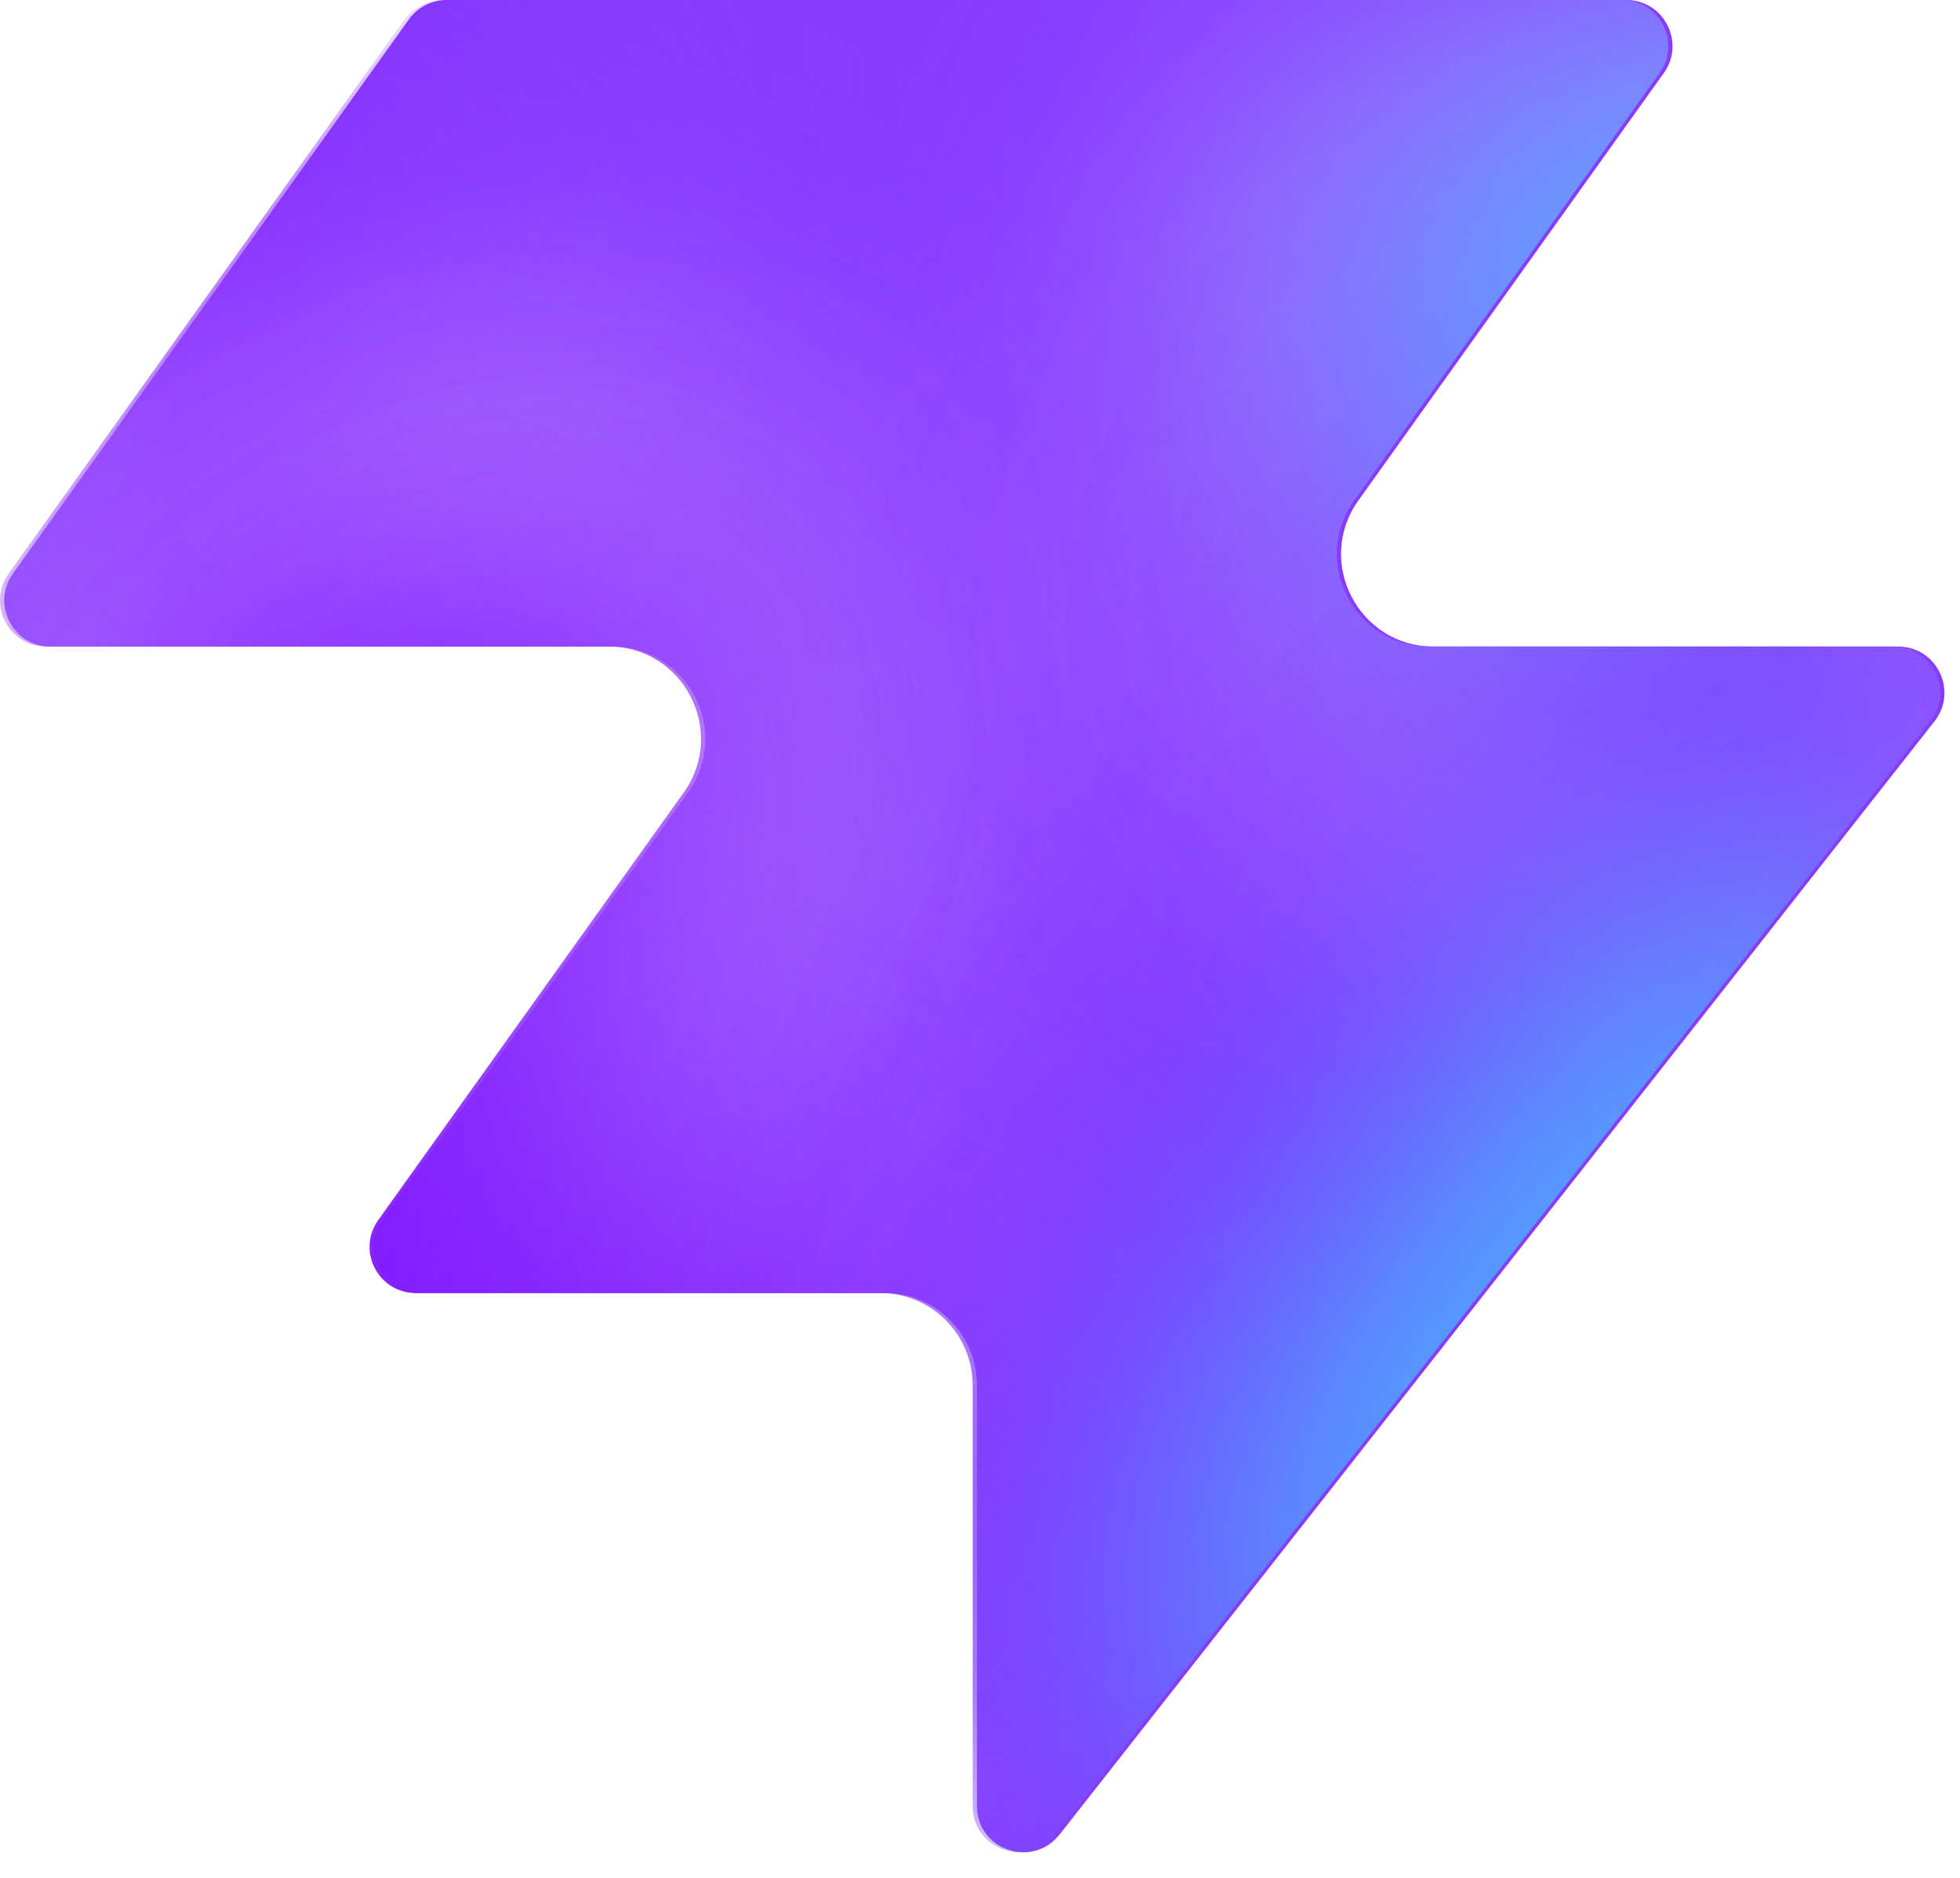
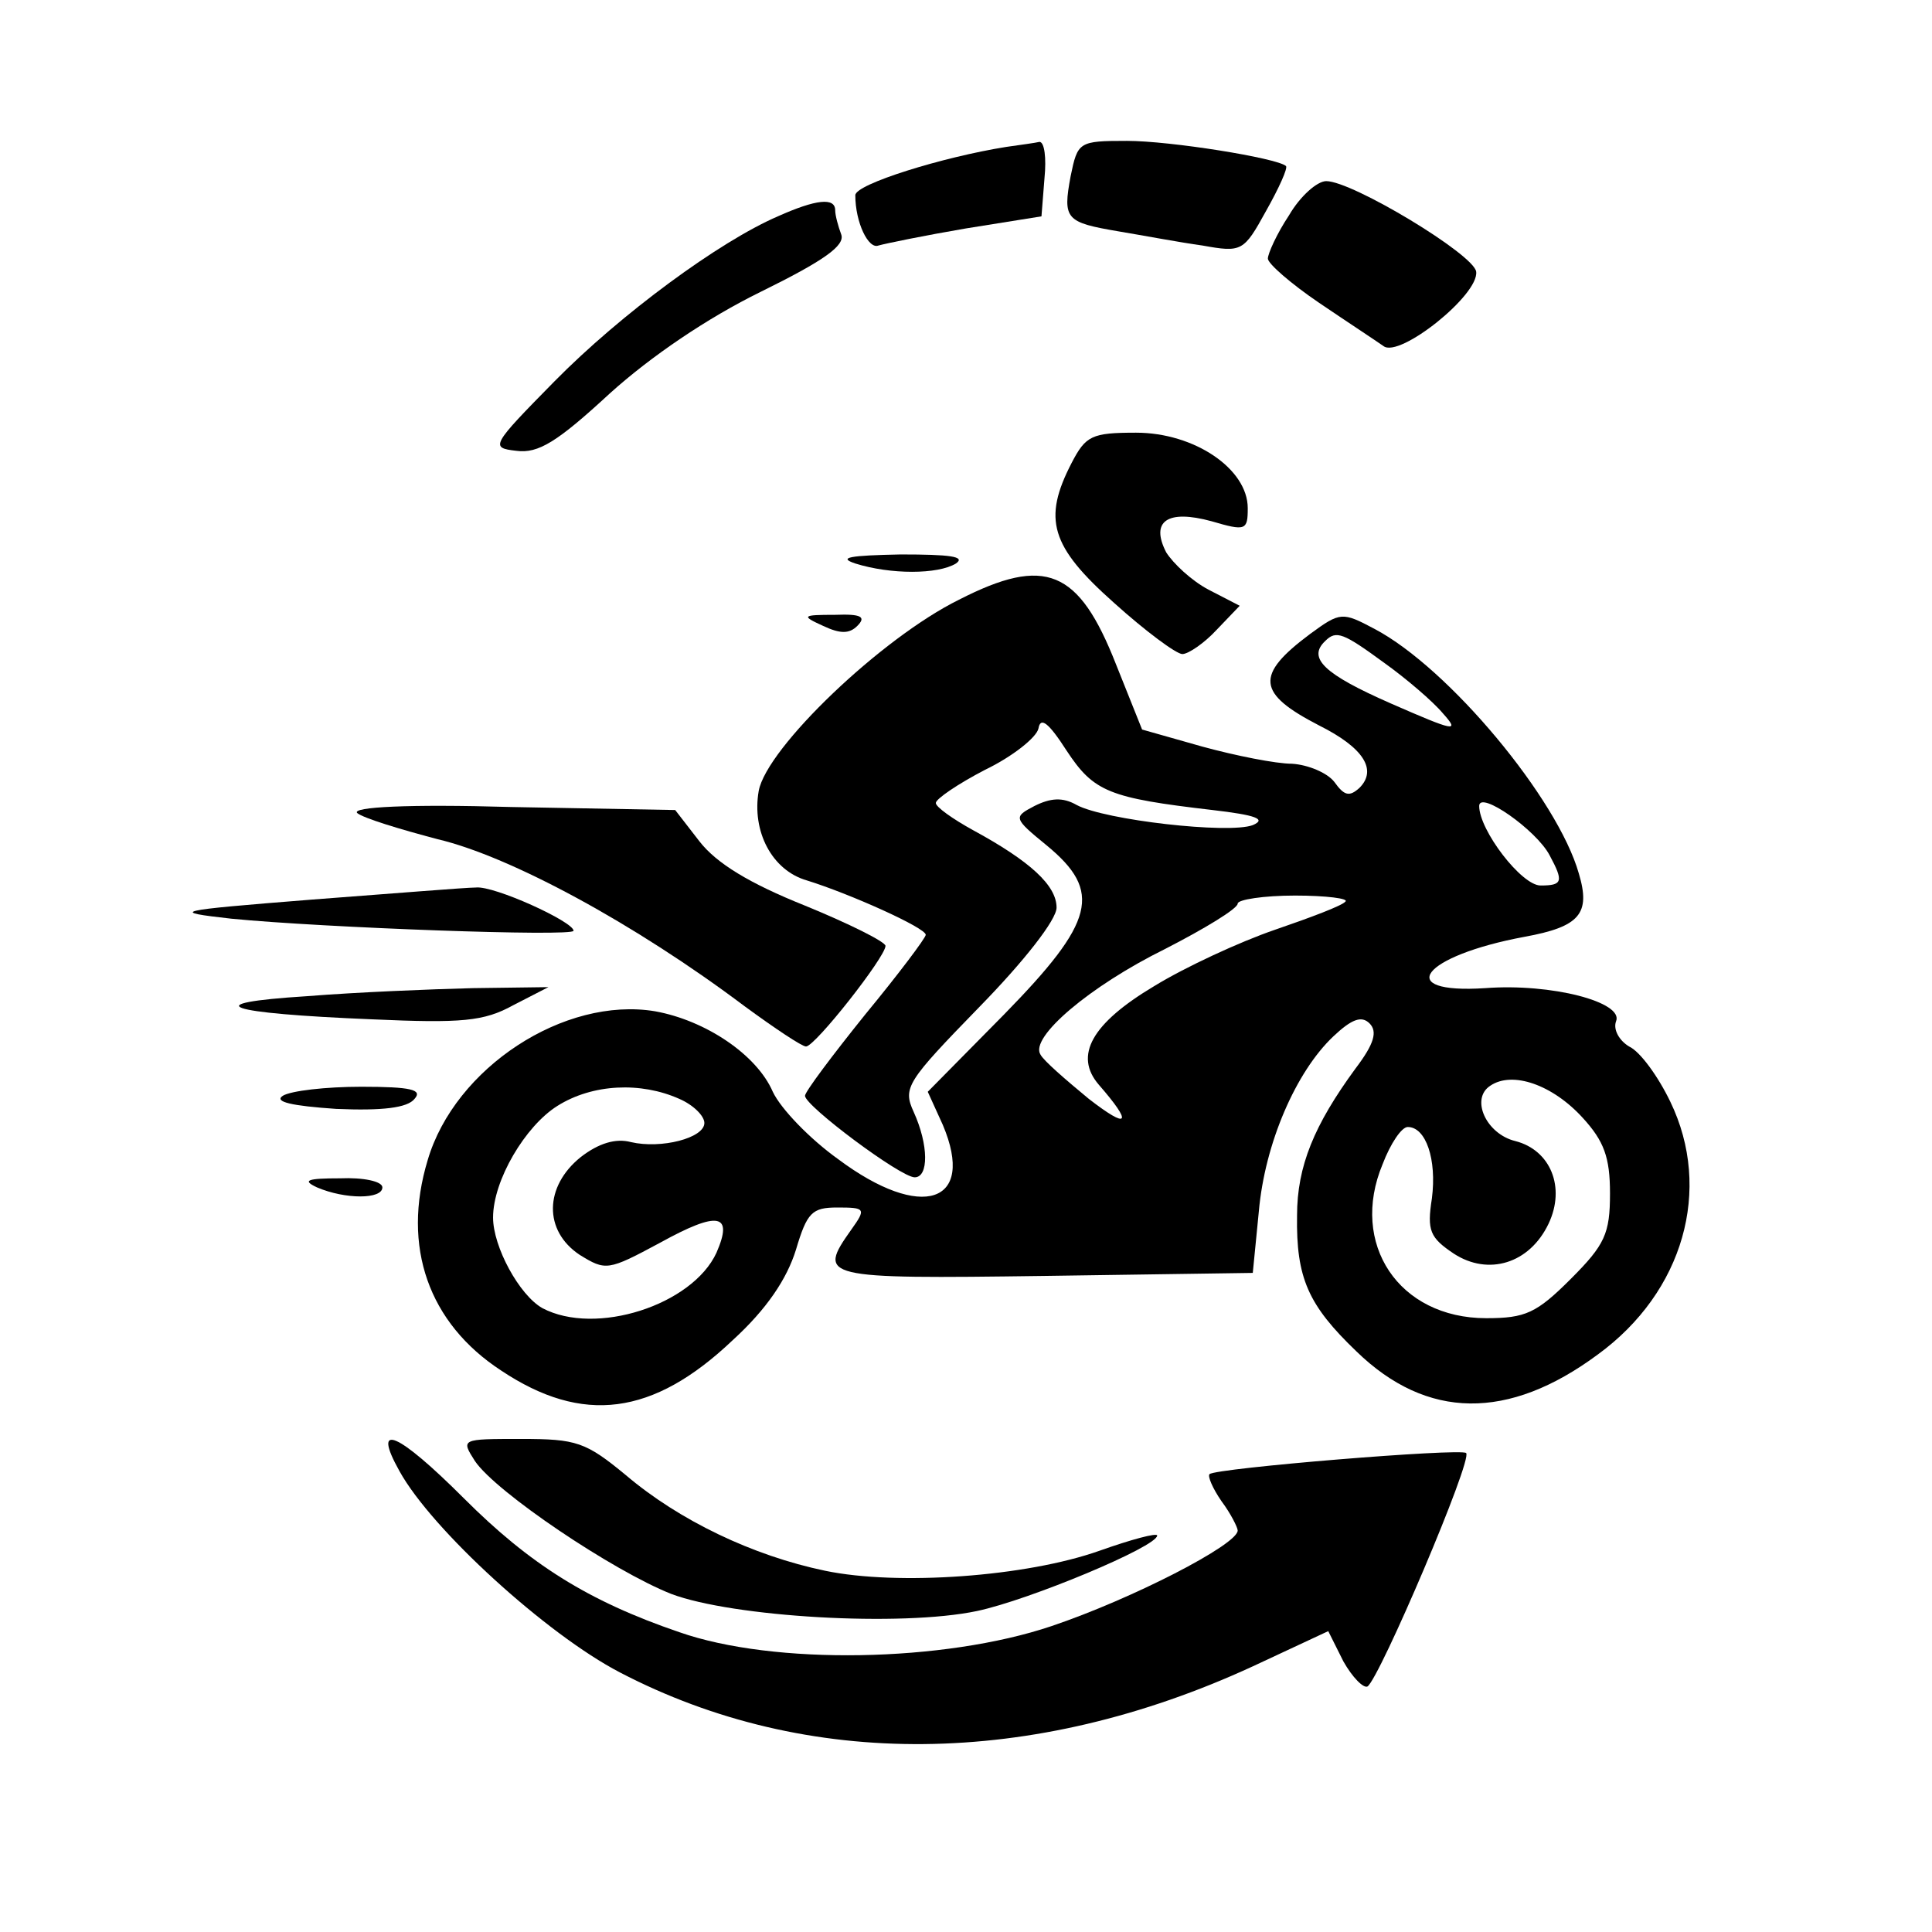
- <svg xmlns="http://www.w3.org/2000/svg" width="48" height="46" fill="none" viewBox="0 0 48 46">
-   <path fill="#863bff" d="M25.946 44.938c-.664.845-2.021.375-2.021-.698V33.937a2.26 2.26 0 0 0-2.262-2.262H10.287c-.92 0-1.456-1.04-.92-1.788l7.48-10.471c1.07-1.497 0-3.578-1.842-3.578H1.237c-.92 0-1.456-1.04-.92-1.788L10.013.474c.214-.297.556-.474.92-.474h28.894c.92 0 1.456 1.04.92 1.788l-7.48 10.471c-1.07 1.498 0 3.579 1.842 3.579h11.377c.943 0 1.473 1.088.89 1.83L25.947 44.94z" style="fill:#863bff;fill:color(display-p3 .525 .23 1);fill-opacity:1" />
-   <mask id="a" width="48" height="46" x="0" y="0" maskUnits="userSpaceOnUse" style="mask-type:alpha">
-     <path fill="#000" d="M25.842 44.938c-.664.844-2.021.375-2.021-.698V33.937a2.26 2.26 0 0 0-2.262-2.262H10.183c-.92 0-1.456-1.04-.92-1.788l7.48-10.471c1.07-1.498 0-3.579-1.842-3.579H1.133c-.92 0-1.456-1.04-.92-1.787L9.91.473c.214-.297.556-.474.92-.474h28.894c.92 0 1.456 1.04.92 1.788l-7.48 10.471c-1.07 1.498 0 3.578 1.842 3.578h11.377c.943 0 1.473 1.088.89 1.832L25.843 44.94z" style="fill:#000;fill-opacity:1" />
-   </mask>
-   <g mask="url(#a)">
-     <g filter="url(#b)">
-       <ellipse cx="5.508" cy="14.704" fill="#ede6ff" rx="5.508" ry="14.704" style="fill:#ede6ff;fill:color(display-p3 .927 .903 1);fill-opacity:1" transform="matrix(.00324 1 1 -.00324 -4.47 31.516)" />
-     </g>
-     <g filter="url(#c)">
-       <ellipse cx="10.399" cy="29.851" fill="#ede6ff" rx="10.399" ry="29.851" style="fill:#ede6ff;fill:color(display-p3 .927 .903 1);fill-opacity:1" transform="matrix(.00324 1 1 -.00324 -39.328 7.883)" />
-     </g>
-     <g filter="url(#d)">
-       <ellipse cx="5.508" cy="30.487" fill="#7e14ff" rx="5.508" ry="30.487" style="fill:#7e14ff;fill:color(display-p3 .492 .077 1);fill-opacity:1" transform="rotate(89.814 -25.913 -14.639)scale(1 -1)" />
-     </g>
-     <g filter="url(#e)">
-       <ellipse cx="5.508" cy="30.599" fill="#7e14ff" rx="5.508" ry="30.599" style="fill:#7e14ff;fill:color(display-p3 .492 .077 1);fill-opacity:1" transform="rotate(89.814 -32.644 -3.334)scale(1 -1)" />
-     </g>
-     <g filter="url(#f)">
-       <ellipse cx="5.508" cy="30.599" fill="#7e14ff" rx="5.508" ry="30.599" style="fill:#7e14ff;fill:color(display-p3 .492 .077 1);fill-opacity:1" transform="matrix(.00324 1 1 -.00324 -34.34 30.47)" />
-     </g>
-     <g filter="url(#g)">
-       <ellipse cx="14.072" cy="22.078" fill="#ede6ff" rx="14.072" ry="22.078" style="fill:#ede6ff;fill:color(display-p3 .927 .903 1);fill-opacity:1" transform="rotate(93.35 24.506 48.493)scale(-1 1)" />
-     </g>
-     <g filter="url(#h)">
-       <ellipse cx="3.47" cy="21.501" fill="#7e14ff" rx="3.47" ry="21.501" style="fill:#7e14ff;fill:color(display-p3 .492 .077 1);fill-opacity:1" transform="rotate(89.009 28.708 47.59)scale(-1 1)" />
-     </g>
-     <g filter="url(#i)">
-       <ellipse cx="3.47" cy="21.501" fill="#7e14ff" rx="3.47" ry="21.501" style="fill:#7e14ff;fill:color(display-p3 .492 .077 1);fill-opacity:1" transform="rotate(89.009 28.708 47.59)scale(-1 1)" />
-     </g>
-     <g filter="url(#j)">
-       <ellipse cx=".387" cy="8.972" fill="#7e14ff" rx="4.407" ry="29.108" style="fill:#7e14ff;fill:color(display-p3 .492 .077 1);fill-opacity:1" transform="rotate(39.51 .387 8.972)" />
-     </g>
-     <g filter="url(#k)">
-       <ellipse cx="47.523" cy="-6.092" fill="#7e14ff" rx="4.407" ry="29.108" style="fill:#7e14ff;fill:color(display-p3 .492 .077 1);fill-opacity:1" transform="rotate(37.892 47.523 -6.092)" />
-     </g>
-     <g filter="url(#l)">
-       <ellipse cx="41.412" cy="6.333" fill="#47bfff" rx="5.971" ry="9.665" style="fill:#47bfff;fill:color(display-p3 .28 .748 1);fill-opacity:1" transform="rotate(37.892 41.412 6.333)" />
-     </g>
-     <g filter="url(#m)">
-       <ellipse cx="-1.879" cy="38.332" fill="#7e14ff" rx="4.407" ry="29.108" style="fill:#7e14ff;fill:color(display-p3 .492 .077 1);fill-opacity:1" transform="rotate(37.892 -1.88 38.332)" />
-     </g>
-     <g filter="url(#n)">
-       <ellipse cx="-1.879" cy="38.332" fill="#7e14ff" rx="4.407" ry="29.108" style="fill:#7e14ff;fill:color(display-p3 .492 .077 1);fill-opacity:1" transform="rotate(37.892 -1.88 38.332)" />
-     </g>
-     <g filter="url(#o)">
-       <ellipse cx="35.651" cy="29.907" fill="#7e14ff" rx="4.407" ry="29.108" style="fill:#7e14ff;fill:color(display-p3 .492 .077 1);fill-opacity:1" transform="rotate(37.892 35.651 29.907)" />
-     </g>
-     <g filter="url(#p)">
-       <ellipse cx="38.418" cy="32.4" fill="#47bfff" rx="5.971" ry="15.297" style="fill:#47bfff;fill:color(display-p3 .28 .748 1);fill-opacity:1" transform="rotate(37.892 38.418 32.4)" />
-     </g>
+ <svg xmlns="http://www.w3.org/2000/svg" version="1.0" width="192pt" height="192pt" viewBox="0 0 192 192" preserveAspectRatio="xMidYMid meet">
+   <g transform="translate(0,192) scale(0.1,-0.1)" fill="#000000" stroke="none">
+     <path d="M1000 1774 c-63 -10 -150 -37 -150 -48 0 -27 13 -54 23 -50 7 2 46 10 87 17 l75 12 3 38 c2 20 0 36 -5 36 -4 -1 -19 -3 -33 -5z" />
+     <path d="M1064 1745 c-8 -43 -5 -46 48 -55 24 -4 61 -11 83 -14 39 -7 41 -6 63 34 13 23 22 43 20 45 -9 8 -115 25 -158 25 -48 0 -49 -1 -56 -35z" />
+     <path d="M1281 1706 c-12 -18 -21 -38 -21 -43 0 -5 23 -25 51 -44 28 -19 57 -38 64 -43 16 -12 95 51 92 74 -2 17 -123 90 -149 90 -9 0 -26 -15 -37 -34z" />
+     <path d="M773 1705 c-58 -25 -156 -97 -222 -164 -63 -64 -64 -66 -38 -69 22 -3 41 9 93 57 41 37 97 75 150 101 63 31 84 46 80 57 -3 8 -6 19 -6 24 0 13 -19 11 -57 -6z" />
+     <path d="M1065 1460 c-29 -56 -21 -83 42 -139 31 -28 62 -51 68 -51 6 0 22 11 34 24 l23 24 -31 16 c-17 9 -35 26 -42 37 -16 31 1 43 45 31 34 -10 36 -9 36 13 0 39 -53 75 -111 75 -44 0 -50 -3 -64 -30z" />
+     <path d="M850 1360 c35 -11 82 -11 100 0 10 7 -6 9 -55 9 -50 -1 -63 -3 -45 -9z" />
+     <path d="M953 1324 c-77 -38 -191 -147 -199 -190 -7 -40 13 -79 48 -89 42 -13 118 -47 118 -54 0 -3 -27 -39 -60 -79 -33 -41 -60 -77 -60 -81 0 -10 95 -81 109 -81 14 0 14 32 -1 65 -11 24 -7 30 65 104 45 46 77 87 77 99 0 22 -26 46 -83 77 -20 11 -37 23 -37 27 0 4 22 19 49 33 27 13 51 32 53 41 2 12 10 6 28 -22 27 -41 42 -47 145 -59 43 -5 54 -9 40 -15 -24 -9 -147 5 -175 20 -14 8 -26 7 -42 -1 -21 -11 -21 -12 12 -39 56 -46 48 -76 -42 -168 l-76 -77 15 -33 c33 -78 -21 -96 -104 -34 -28 20 -57 50 -65 67 -16 37 -67 71 -117 80 -90 15 -199 -56 -226 -148 -26 -86 1 -162 73 -209 81 -54 151 -45 230 30 34 31 54 61 63 90 11 37 16 42 41 42 28 0 29 -1 14 -22 -34 -48 -30 -49 192 -46 l207 3 6 61 c6 68 37 139 74 174 18 17 28 21 36 13 8 -8 5 -20 -14 -45 -41 -56 -58 -97 -58 -146 -1 -62 11 -89 59 -135 70 -68 151 -69 240 -3 85 62 114 164 72 251 -12 25 -30 50 -41 55 -10 6 -16 17 -13 25 8 19 -64 38 -130 33 -92 -6 -63 32 39 51 55 10 66 23 54 63 -21 74 -129 204 -203 243 -32 17 -34 17 -64 -5 -55 -41 -53 -59 9 -91 44 -22 58 -44 40 -62 -10 -9 -15 -8 -25 6 -7 9 -26 17 -42 18 -16 0 -56 8 -89 17 l-60 17 -26 65 c-37 94 -70 108 -156 64z m423 -63 c21 -15 48 -38 58 -50 17 -19 12 -18 -52 10 -66 29 -83 45 -65 62 11 11 18 8 59 -22z m164 -191 c14 -26 13 -30 -9 -30 -19 0 -61 55 -61 79 0 16 57 -24 70 -49z m-203 -46 c-3 -4 -35 -16 -70 -28 -35 -12 -89 -37 -120 -56 -62 -37 -80 -69 -55 -98 34 -39 30 -45 -10 -14 -23 19 -45 38 -48 44 -11 17 49 68 124 105 39 20 72 40 72 45 0 4 26 8 57 8 31 0 54 -3 50 -6z m236 -215 c21 -23 27 -39 27 -75 0 -40 -5 -51 -39 -85 -34 -34 -45 -39 -84 -39 -87 0 -136 74 -103 153 8 21 19 37 25 37 18 0 29 -32 24 -71 -5 -32 -2 -39 22 -55 34 -22 75 -10 94 30 17 36 2 73 -33 82 -29 7 -45 42 -25 55 22 15 62 1 92 -32z m-898 19 c14 -6 25 -17 25 -24 0 -15 -43 -26 -73 -19 -15 4 -32 -1 -50 -15 -36 -29 -37 -73 -1 -97 26 -16 28 -16 80 12 58 32 73 29 56 -10 -24 -52 -120 -83 -173 -55 -23 13 -49 61 -49 90 0 37 32 91 64 111 35 22 83 24 121 7z" />
+     <path d="M818 1298 c17 -8 26 -8 34 0 9 9 4 12 -22 11 -33 0 -34 -1 -12 -11z" />
+     <path d="M355 1112 c6 -5 42 -16 80 -26 72 -17 196 -84 305 -166 30 -22 57 -40 61 -40 9 0 79 89 79 100 0 4 -36 22 -80 40 -55 22 -88 42 -105 64 l-24 31 -163 3 c-102 3 -159 0 -153 -6z" />
+     <path d="M310 1026 c-138 -11 -142 -12 -80 -19 92 -9 340 -18 340 -12 0 9 -79 45 -97 43 -10 0 -83 -6 -163 -12z" />
+     <path d="M305 930 c-111 -7 -82 -17 65 -23 89 -4 111 -2 140 14 l35 18 -75 -1 c-41 -1 -115 -4 -165 -8z" />
+     <path d="M281 831 c-9 -6 9 -10 53 -13 46 -2 71 1 78 10 8 9 -3 12 -53 12 -35 0 -70 -4 -78 -9z" />
+     <path d="M315 740 c28 -12 65 -12 65 0 0 6 -19 10 -42 9 -33 0 -38 -2 -23 -9z" />
+     <path d="M397 458 c32 -58 146 -162 219 -200 186 -97 410 -95 629 6 l75 35 15 -30 c9 -16 20 -27 24 -25 12 8 105 226 98 232 -5 5 -249 -15 -255 -21 -2 -2 3 -14 12 -27 9 -12 16 -26 16 -29 0 -14 -105 -68 -185 -95 -107 -36 -276 -39 -370 -6 -91 31 -149 68 -214 133 -66 66 -92 77 -64 27z" />
+     <path d="M472 468 c21 -31 137 -109 195 -132 61 -23 228 -33 304 -17 52 11 179 64 179 75 0 3 -26 -4 -57 -15 -73 -26 -201 -35 -273 -20 -72 15 -145 50 -198 95 -40 33 -49 36 -104 36 -60 0 -60 0 -46 -22z" />
  </g>
-   <defs>
-     <filter id="b" width="60.045" height="41.654" x="-19.77" y="16.149" color-interpolation-filters="sRGB" filterUnits="userSpaceOnUse">
-       <feFlood flood-opacity="0" result="BackgroundImageFix" />
-       <feBlend in="SourceGraphic" in2="BackgroundImageFix" result="shape" />
-       <feGaussianBlur result="effect1_foregroundBlur_2002_17158" stdDeviation="7.659" />
-     </filter>
-     <filter id="c" width="90.34" height="51.437" x="-54.613" y="-7.533" color-interpolation-filters="sRGB" filterUnits="userSpaceOnUse">
-       <feFlood flood-opacity="0" result="BackgroundImageFix" />
-       <feBlend in="SourceGraphic" in2="BackgroundImageFix" result="shape" />
-       <feGaussianBlur result="effect1_foregroundBlur_2002_17158" stdDeviation="7.659" />
-     </filter>
-     <filter id="d" width="79.355" height="29.4" x="-49.64" y="2.03" color-interpolation-filters="sRGB" filterUnits="userSpaceOnUse">
-       <feFlood flood-opacity="0" result="BackgroundImageFix" />
-       <feBlend in="SourceGraphic" in2="BackgroundImageFix" result="shape" />
-       <feGaussianBlur result="effect1_foregroundBlur_2002_17158" stdDeviation="4.596" />
-     </filter>
-     <filter id="e" width="79.579" height="29.4" x="-45.045" y="20.029" color-interpolation-filters="sRGB" filterUnits="userSpaceOnUse">
-       <feFlood flood-opacity="0" result="BackgroundImageFix" />
-       <feBlend in="SourceGraphic" in2="BackgroundImageFix" result="shape" />
-       <feGaussianBlur result="effect1_foregroundBlur_2002_17158" stdDeviation="4.596" />
-     </filter>
-     <filter id="f" width="79.579" height="29.4" x="-43.513" y="21.178" color-interpolation-filters="sRGB" filterUnits="userSpaceOnUse">
-       <feFlood flood-opacity="0" result="BackgroundImageFix" />
-       <feBlend in="SourceGraphic" in2="BackgroundImageFix" result="shape" />
-       <feGaussianBlur result="effect1_foregroundBlur_2002_17158" stdDeviation="4.596" />
-     </filter>
-     <filter id="g" width="74.749" height="58.852" x="15.756" y="-17.901" color-interpolation-filters="sRGB" filterUnits="userSpaceOnUse">
-       <feFlood flood-opacity="0" result="BackgroundImageFix" />
-       <feBlend in="SourceGraphic" in2="BackgroundImageFix" result="shape" />
-       <feGaussianBlur result="effect1_foregroundBlur_2002_17158" stdDeviation="7.659" />
-     </filter>
-     <filter id="h" width="61.377" height="25.362" x="23.548" y="2.284" color-interpolation-filters="sRGB" filterUnits="userSpaceOnUse">
-       <feFlood flood-opacity="0" result="BackgroundImageFix" />
-       <feBlend in="SourceGraphic" in2="BackgroundImageFix" result="shape" />
-       <feGaussianBlur result="effect1_foregroundBlur_2002_17158" stdDeviation="4.596" />
-     </filter>
-     <filter id="i" width="61.377" height="25.362" x="23.548" y="2.284" color-interpolation-filters="sRGB" filterUnits="userSpaceOnUse">
-       <feFlood flood-opacity="0" result="BackgroundImageFix" />
-       <feBlend in="SourceGraphic" in2="BackgroundImageFix" result="shape" />
-       <feGaussianBlur result="effect1_foregroundBlur_2002_17158" stdDeviation="4.596" />
-     </filter>
-     <filter id="j" width="56.045" height="63.649" x="-27.636" y="-22.853" color-interpolation-filters="sRGB" filterUnits="userSpaceOnUse">
-       <feFlood flood-opacity="0" result="BackgroundImageFix" />
-       <feBlend in="SourceGraphic" in2="BackgroundImageFix" result="shape" />
-       <feGaussianBlur result="effect1_foregroundBlur_2002_17158" stdDeviation="4.596" />
-     </filter>
-     <filter id="k" width="54.814" height="64.646" x="20.116" y="-38.415" color-interpolation-filters="sRGB" filterUnits="userSpaceOnUse">
-       <feFlood flood-opacity="0" result="BackgroundImageFix" />
-       <feBlend in="SourceGraphic" in2="BackgroundImageFix" result="shape" />
-       <feGaussianBlur result="effect1_foregroundBlur_2002_17158" stdDeviation="4.596" />
-     </filter>
-     <filter id="l" width="33.541" height="35.313" x="24.641" y="-11.323" color-interpolation-filters="sRGB" filterUnits="userSpaceOnUse">
-       <feFlood flood-opacity="0" result="BackgroundImageFix" />
-       <feBlend in="SourceGraphic" in2="BackgroundImageFix" result="shape" />
-       <feGaussianBlur result="effect1_foregroundBlur_2002_17158" stdDeviation="4.596" />
-     </filter>
-     <filter id="m" width="54.814" height="64.646" x="-29.286" y="6.009" color-interpolation-filters="sRGB" filterUnits="userSpaceOnUse">
-       <feFlood flood-opacity="0" result="BackgroundImageFix" />
-       <feBlend in="SourceGraphic" in2="BackgroundImageFix" result="shape" />
-       <feGaussianBlur result="effect1_foregroundBlur_2002_17158" stdDeviation="4.596" />
-     </filter>
-     <filter id="n" width="54.814" height="64.646" x="-29.286" y="6.009" color-interpolation-filters="sRGB" filterUnits="userSpaceOnUse">
-       <feFlood flood-opacity="0" result="BackgroundImageFix" />
-       <feBlend in="SourceGraphic" in2="BackgroundImageFix" result="shape" />
-       <feGaussianBlur result="effect1_foregroundBlur_2002_17158" stdDeviation="4.596" />
-     </filter>
-     <filter id="o" width="54.814" height="64.646" x="8.244" y="-2.416" color-interpolation-filters="sRGB" filterUnits="userSpaceOnUse">
-       <feFlood flood-opacity="0" result="BackgroundImageFix" />
-       <feBlend in="SourceGraphic" in2="BackgroundImageFix" result="shape" />
-       <feGaussianBlur result="effect1_foregroundBlur_2002_17158" stdDeviation="4.596" />
-     </filter>
-     <filter id="p" width="39.409" height="43.623" x="18.713" y="10.588" color-interpolation-filters="sRGB" filterUnits="userSpaceOnUse">
-       <feFlood flood-opacity="0" result="BackgroundImageFix" />
-       <feBlend in="SourceGraphic" in2="BackgroundImageFix" result="shape" />
-       <feGaussianBlur result="effect1_foregroundBlur_2002_17158" stdDeviation="4.596" />
-     </filter>
-   </defs>
</svg>
